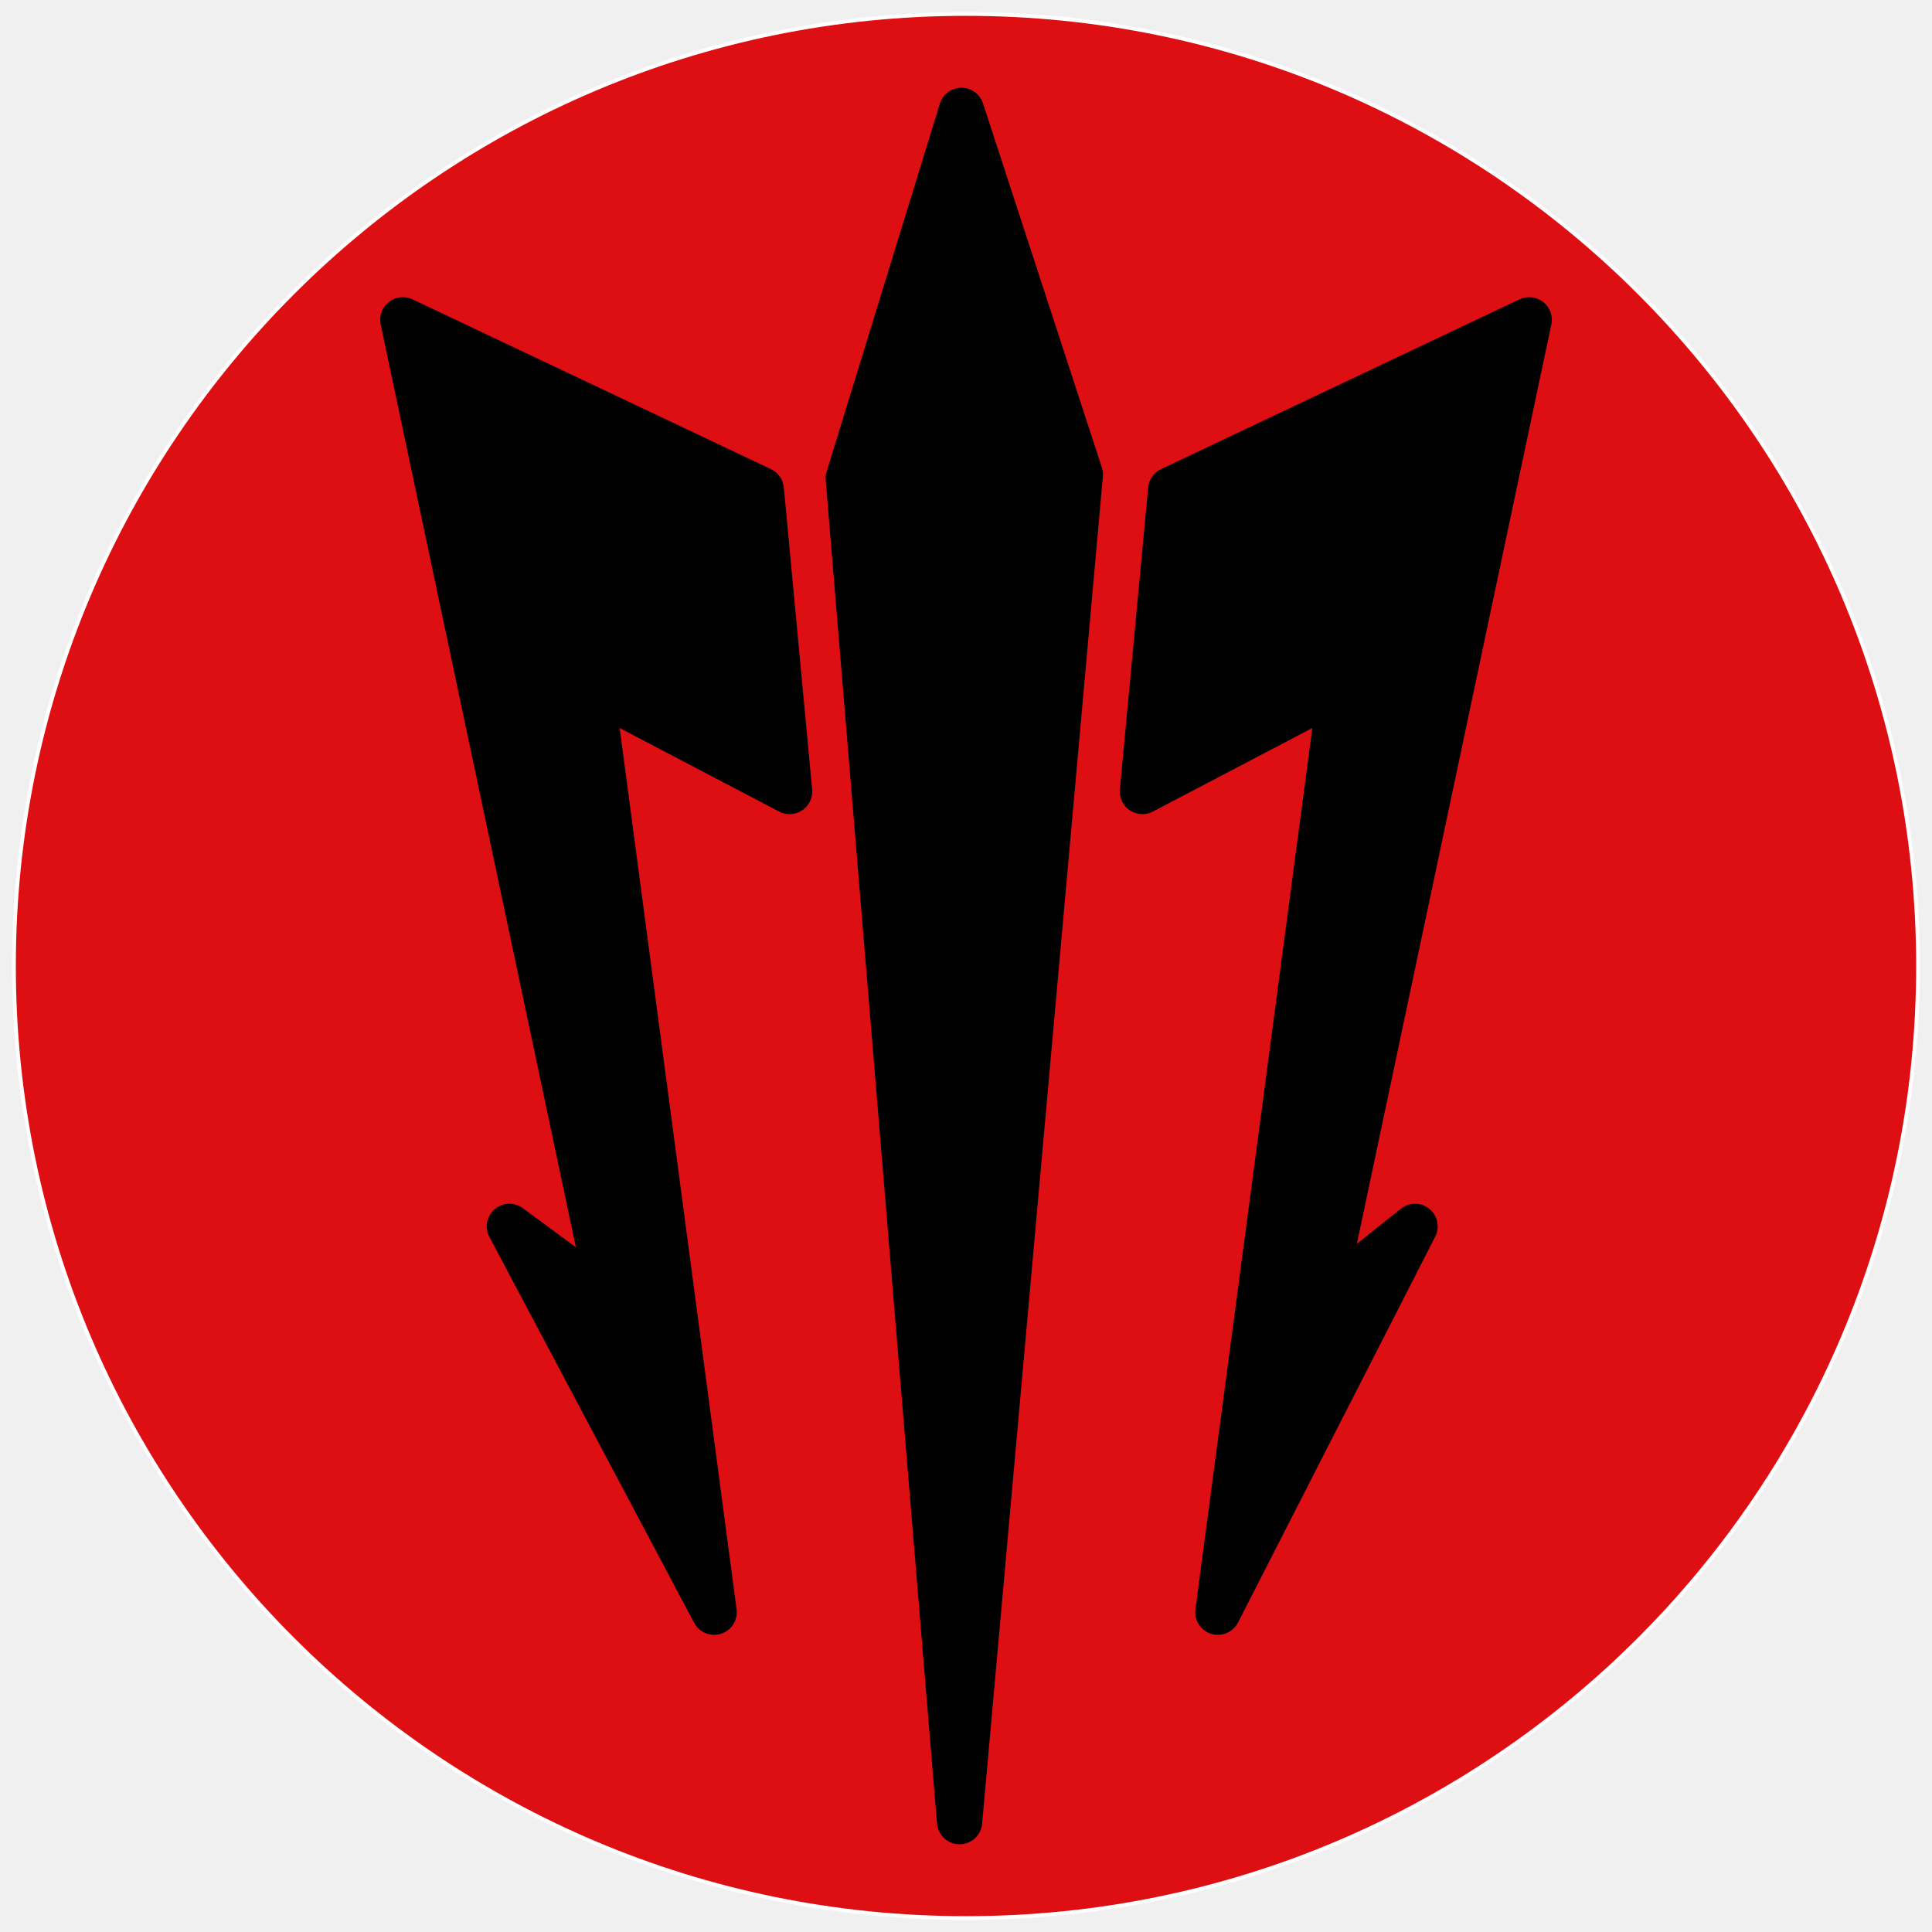
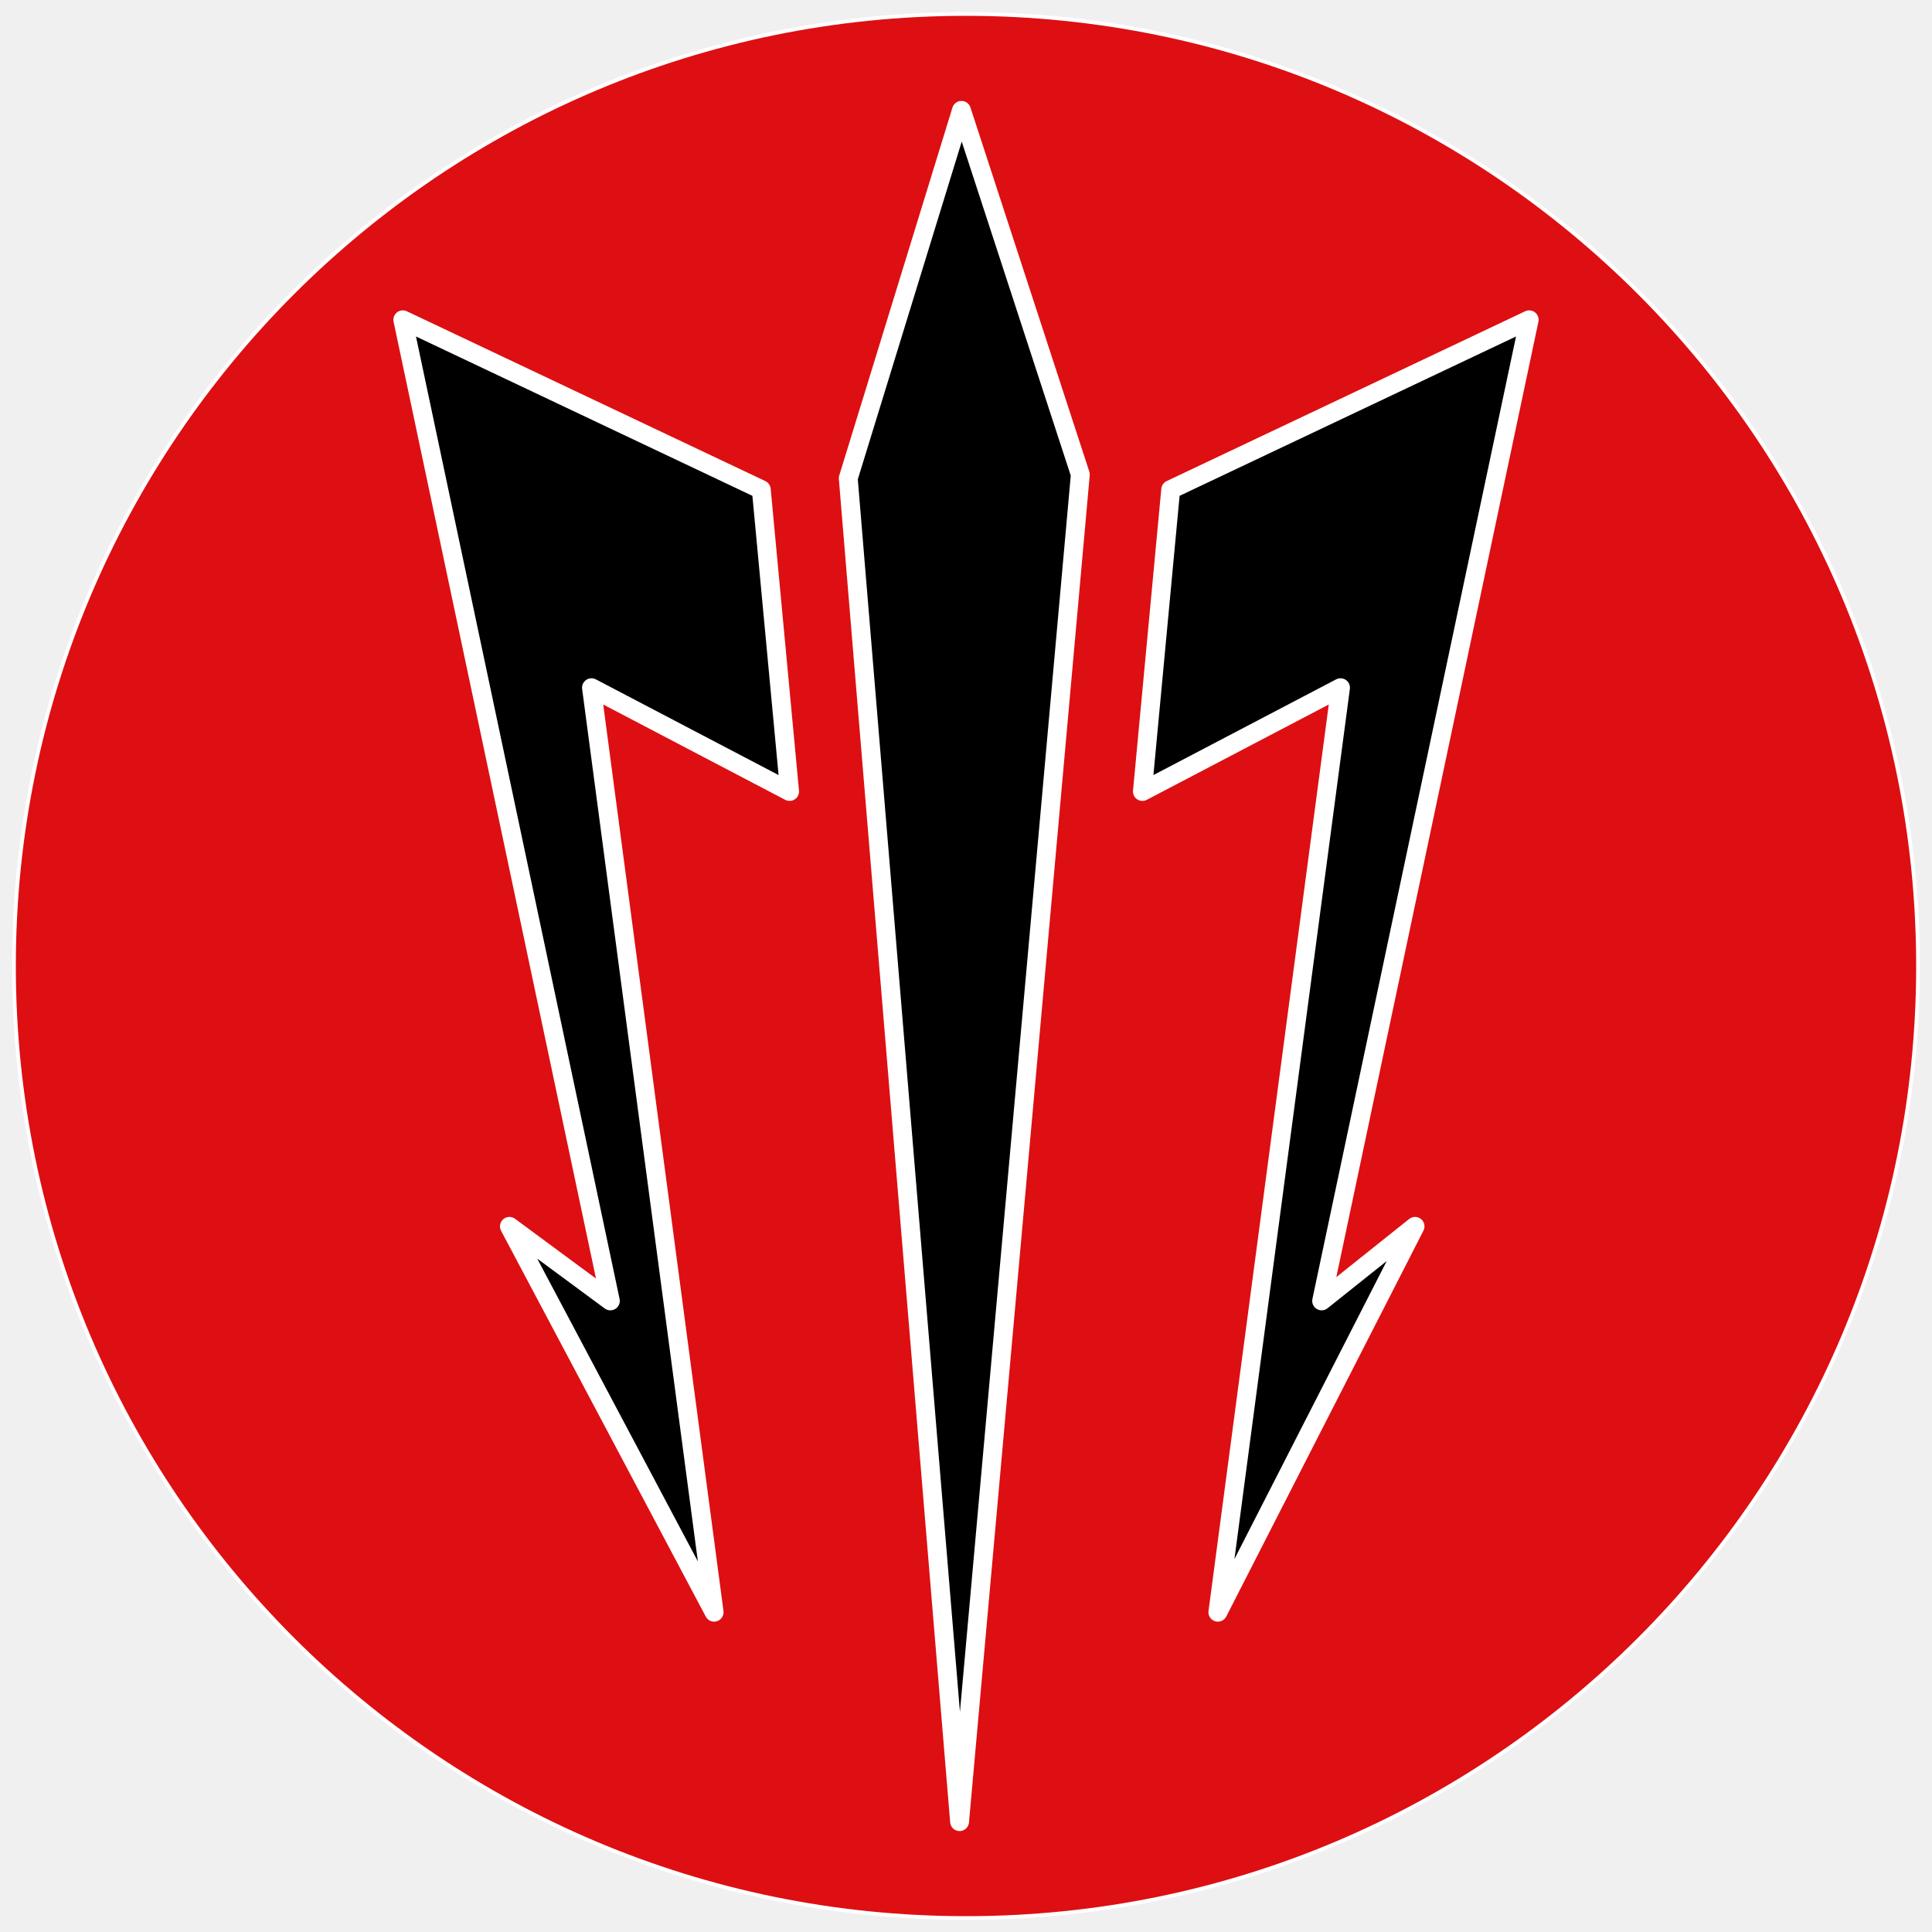
<svg xmlns="http://www.w3.org/2000/svg" width="1024" height="1024" viewBox="0 0 1024 1024" version="1.1" id="SVGRoot" xml:space="preserve">
  <defs id="defs16">
    <linearGradient id="linearGradient4066">
      <stop style="stop-color:#ffffff;stop-opacity:1;" offset="0" id="stop4064" />
    </linearGradient>
  </defs>
  <g id="layer1" style="display:inline">
    <circle style="fill:#dd0f12;fill-opacity:1;fill-rule:nonzero;stroke:#ffffff;stroke-width:4;stroke-linecap:round;stroke-linejoin:round;stroke-dasharray:none;stroke-dashoffset:0;stroke-opacity:1;paint-order:stroke fill markers" id="path1600" cx="512" cy="512" r="503.607" />
    <g id="g1137" transform="translate(-0.90625,8.2528684e-4)" style="stroke:#000000;stroke-width:24;stroke-dasharray:none;stroke-opacity:1;paint-order:normal">
-       <path style="fill:#000000;stroke:#000000;stroke-width:24;stroke-linecap:round;stroke-linejoin:round;stroke-dasharray:none;stroke-dashoffset:0;stroke-opacity:1;paint-order:normal" d="m 510.5,58.5 -60,195 59,712 64,-714 z" id="path267" />
-       <path style="fill:#000000;stroke:#000000;stroke-width:24;stroke-linejoin:round;stroke-dasharray:none;stroke-opacity:1;paint-order:normal" d="m 404.406,259.5 -190,-90 110,520 -53.5,-39.501 108.5,204.501 -65,-490 105,55 z" id="path269" />
-       <path style="fill:#000000;stroke:#000000;stroke-width:24;stroke-linejoin:round;stroke-dasharray:none;stroke-opacity:1;paint-order:normal" d="m 621.406,259.5 190,-90 -110,520 49.5,-39.501 -104.5,204.501 65,-490 -105,55 z" id="path269-3" />
+       <path style="fill:#000000;stroke:#ffffff;stroke-width:10;stroke-linecap:round;stroke-linejoin:round;stroke-dasharray:none;stroke-dashoffset:0;stroke-opacity:1;paint-order:normal" d="m 510.5,58.5 -60,195 59,712 64,-714 z" id="path267" />
+       <path style="fill:#000000;stroke:#ffffff;stroke-width:10;stroke-linejoin:round;stroke-dasharray:none;stroke-opacity:1;paint-order:normal" d="m 404.406,259.5 -190,-90 110,520 -53.5,-39.501 108.5,204.501 -65,-490 105,55 z" id="path269" />
+       <path style="fill:#000000;stroke:#ffffff;stroke-width:10;stroke-linejoin:round;stroke-dasharray:none;stroke-opacity:1;paint-order:normal" d="m 621.406,259.5 190,-90 -110,520 49.5,-39.501 -104.5,204.501 65,-490 -105,55 z" id="path269-3" />
    </g>
  </g>
</svg>
